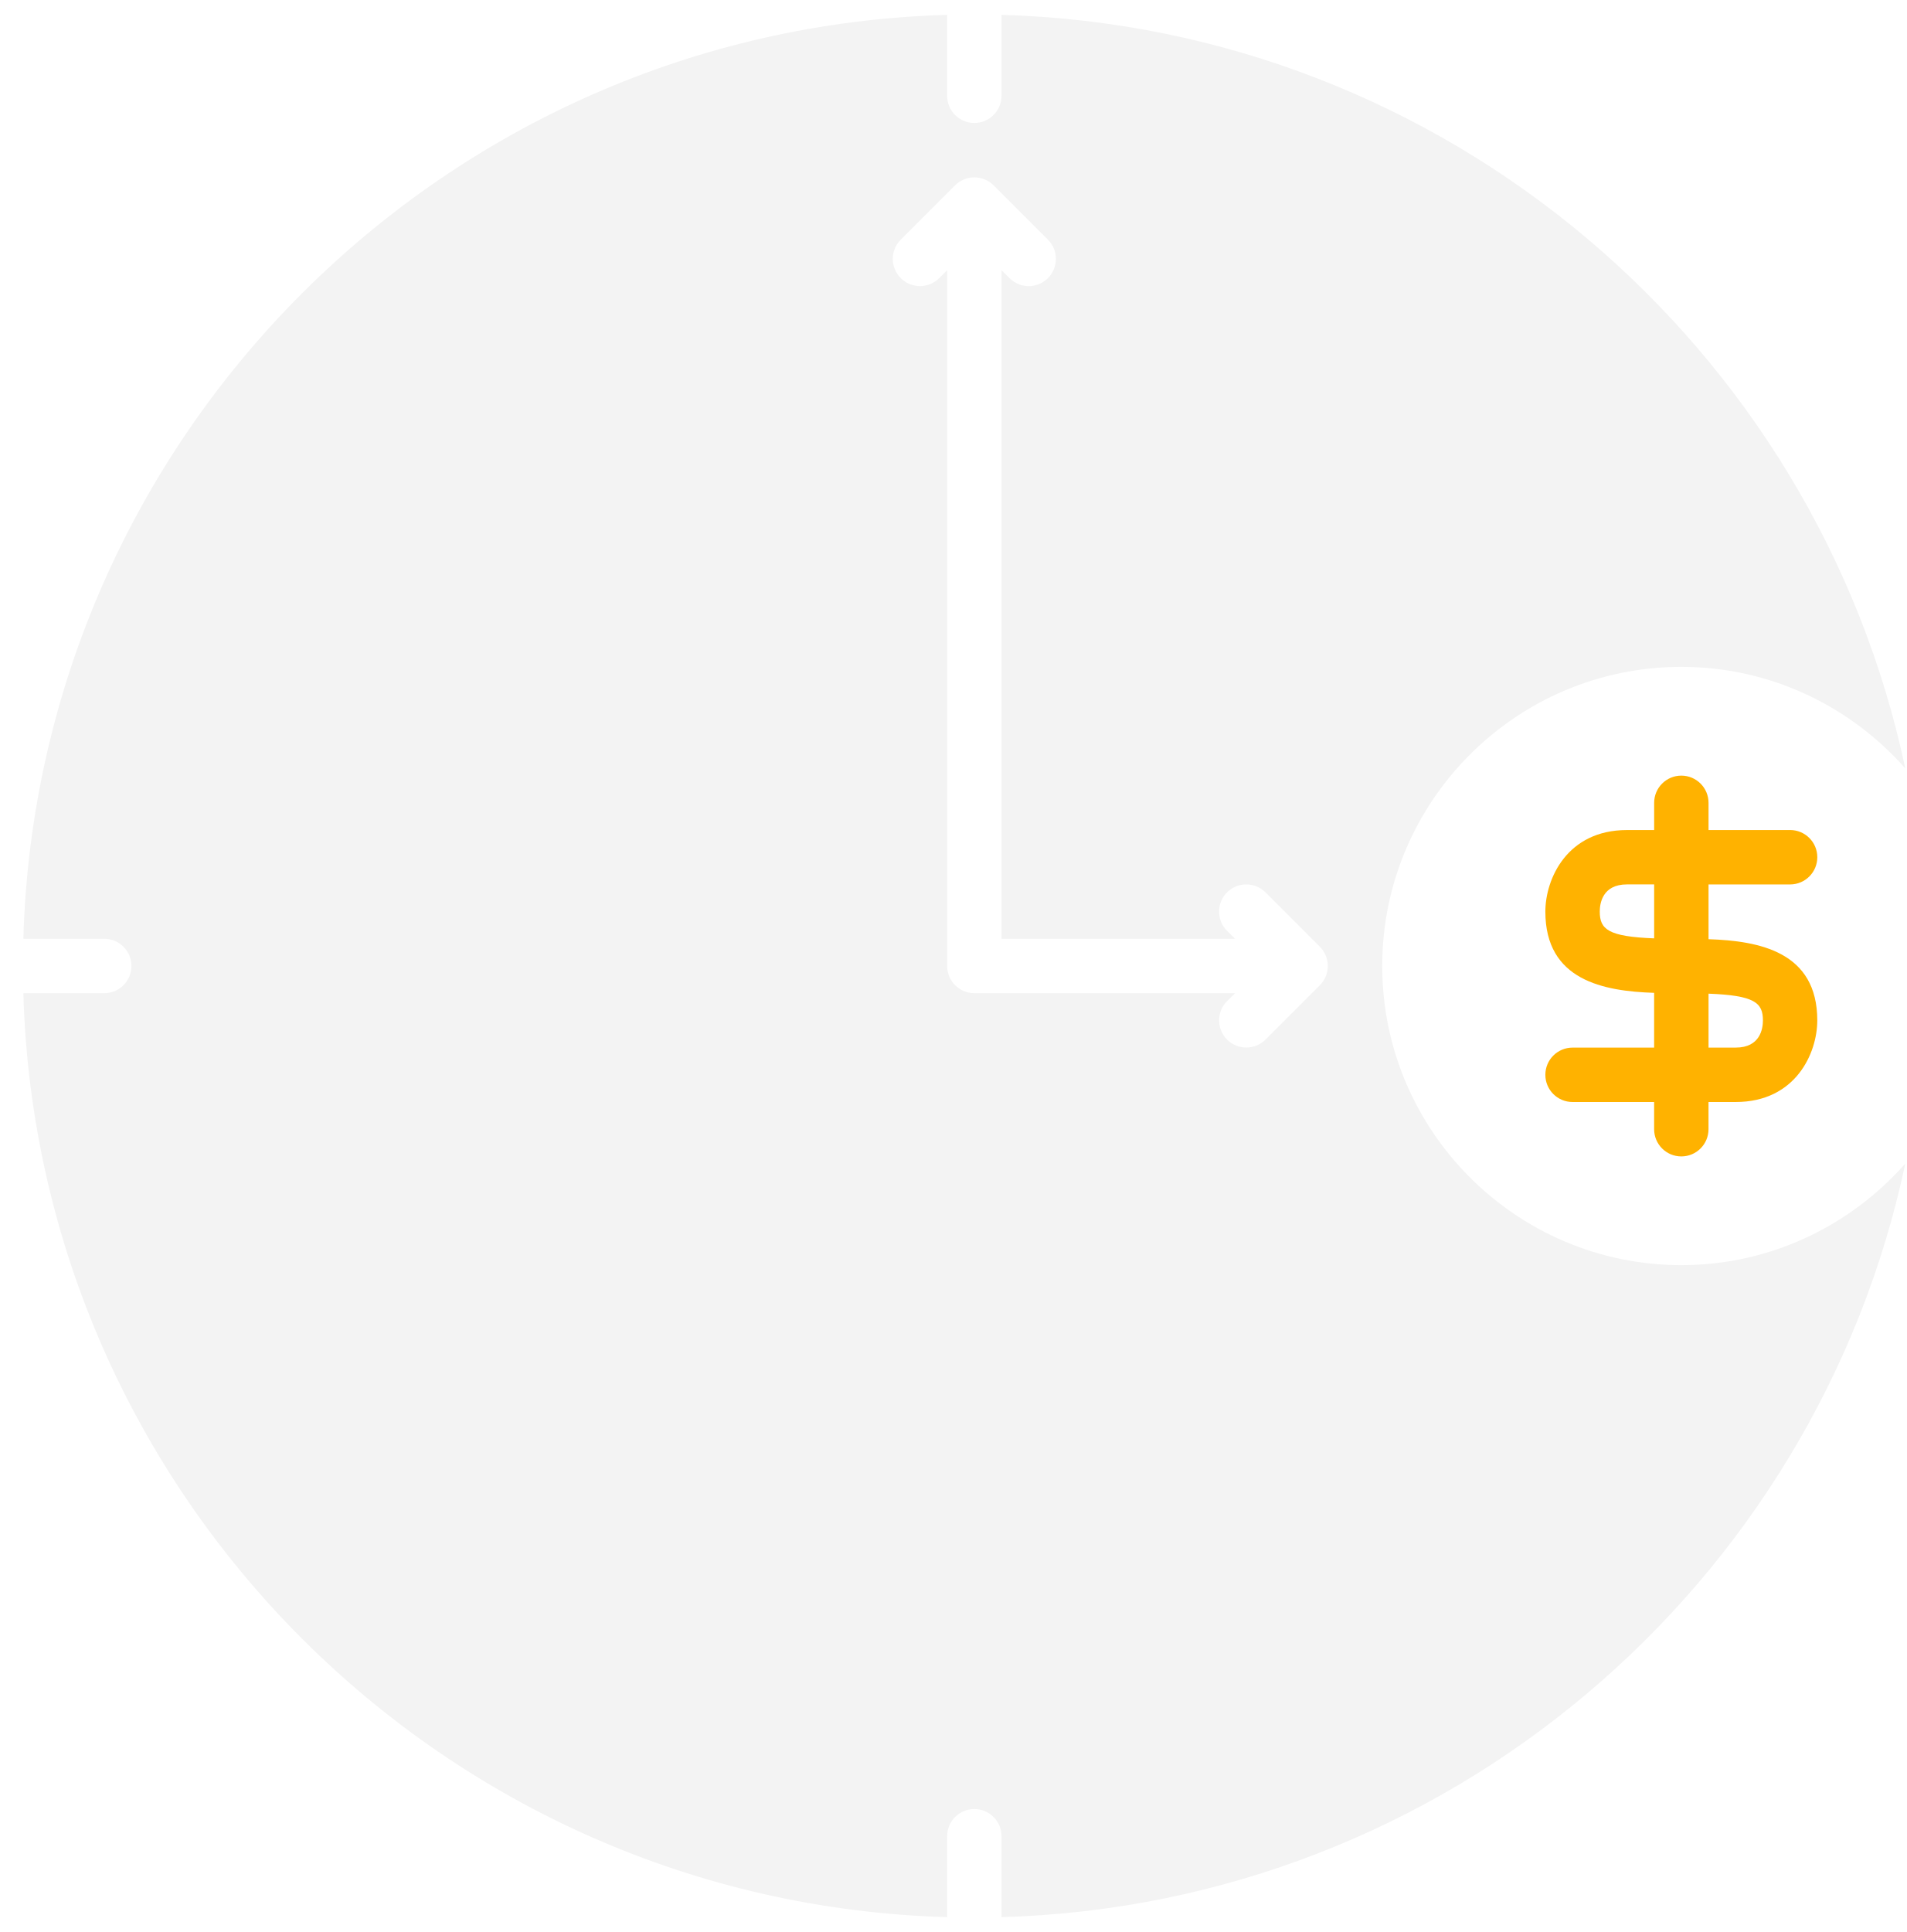
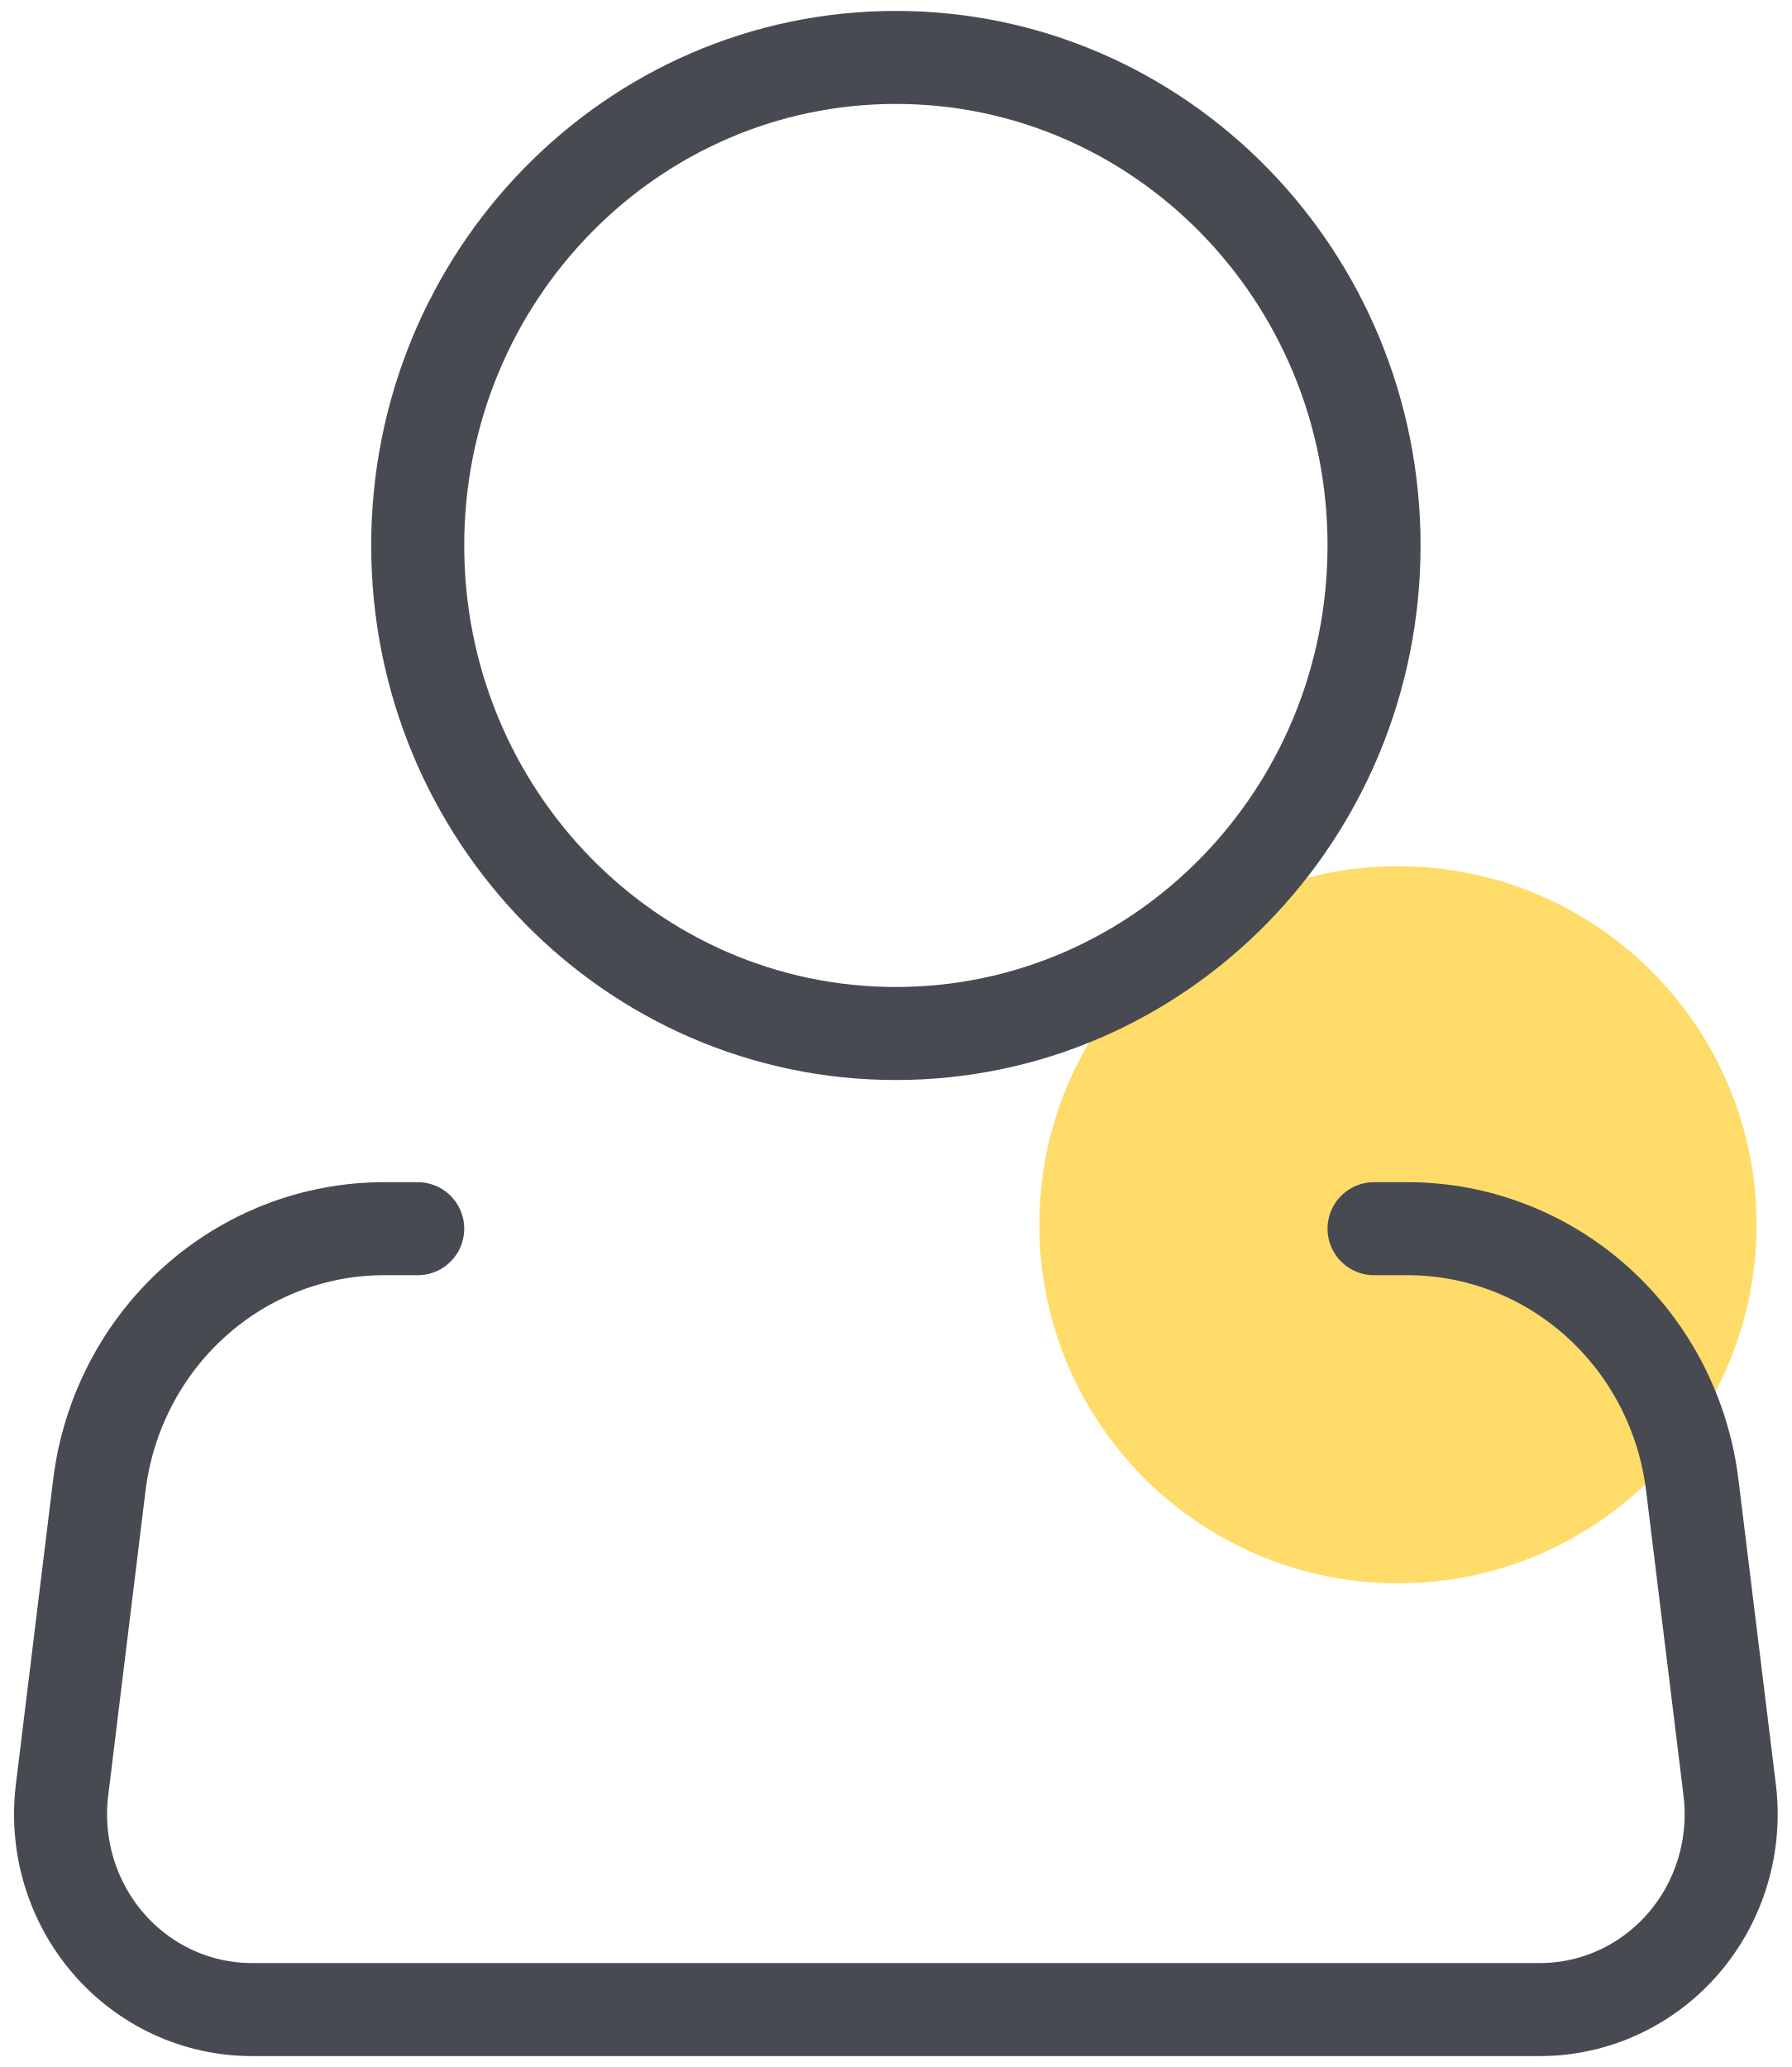
- <svg xmlns="http://www.w3.org/2000/svg" width="77" height="78" viewBox="0 0 77 78" fill="none">
-   <path d="M4.209 40.099H0.943C1.517 60.415 17.928 76.826 38.244 77.4V74.134C38.244 73.527 38.736 73.036 39.342 73.036C39.949 73.036 40.44 73.527 40.44 74.134L40.44 77.4C58.406 76.891 73.322 64.004 76.932 46.978C74.717 49.485 71.489 51.077 67.889 51.077C61.229 51.077 55.812 45.659 55.812 39C55.812 32.341 61.229 26.923 67.889 26.923C71.49 26.923 74.717 28.515 76.932 31.022C73.322 13.995 58.406 1.108 40.44 0.6V3.866C40.44 4.473 39.948 4.964 39.342 4.964C38.735 4.964 38.243 4.473 38.243 3.866L38.244 0.6C17.928 1.175 1.517 17.586 0.943 37.901H4.209C4.815 37.901 5.307 38.393 5.307 38.999C5.307 39.606 4.815 40.098 4.209 40.098V40.099ZM36.37 9.677L38.566 7.481C38.671 7.376 38.793 7.298 38.923 7.244C39.057 7.188 39.2 7.16 39.342 7.16C39.485 7.16 39.628 7.188 39.762 7.244C39.891 7.298 40.013 7.376 40.118 7.481L42.314 9.677C42.743 10.105 42.743 10.801 42.314 11.229C42.1 11.443 41.819 11.551 41.538 11.551C41.257 11.551 40.976 11.443 40.762 11.229L40.441 10.908V37.901H49.867L49.546 37.579C49.117 37.151 49.117 36.456 49.546 36.027C49.974 35.599 50.669 35.599 51.098 36.027L53.294 38.223C53.399 38.328 53.477 38.45 53.531 38.58C53.587 38.714 53.616 38.856 53.616 38.999C53.616 39.142 53.587 39.284 53.532 39.418C53.478 39.548 53.4 39.67 53.294 39.775L51.099 41.971C50.884 42.185 50.604 42.292 50.323 42.292C50.041 42.292 49.761 42.185 49.547 41.971C49.118 41.542 49.118 40.847 49.547 40.419L49.868 40.097H39.343C38.736 40.097 38.245 39.606 38.245 38.999V10.907L37.923 11.229C37.495 11.657 36.8 11.657 36.371 11.229C35.942 10.799 35.942 10.105 36.37 9.676L36.37 9.677Z" fill="#F3F3F3" />
-   <path d="M72.281 35.707C72.888 35.707 73.38 35.215 73.38 34.608C73.38 34.002 72.888 33.51 72.281 33.51L68.988 33.511V32.413C68.988 31.806 68.496 31.314 67.89 31.314C67.283 31.314 66.792 31.806 66.792 32.413V33.511H65.693C63.277 33.511 62.399 35.481 62.399 36.805C62.399 39.581 64.745 40.016 66.791 40.084V42.295H63.497C62.89 42.295 62.399 42.786 62.399 43.393C62.399 44 62.89 44.491 63.497 44.491H66.791V45.589C66.791 46.196 67.282 46.688 67.889 46.688C68.496 46.688 68.987 46.196 68.987 45.589V44.491H70.085C72.502 44.491 73.379 42.521 73.379 41.197C73.379 38.421 71.034 37.986 68.988 37.918V35.707L72.281 35.707ZM66.792 37.884C64.932 37.813 64.596 37.519 64.596 36.804C64.596 36.474 64.703 35.706 65.694 35.706H66.792L66.792 37.884ZM71.184 41.196C71.184 41.526 71.077 42.294 70.086 42.294H68.988V40.117C70.847 40.188 71.184 40.482 71.184 41.196L71.184 41.196Z" fill="#FFB200" />
+ <svg xmlns="http://www.w3.org/2000/svg" width="52" height="60" viewBox="0 0 52 60" fill="none">
+   <ellipse cx="40.572" cy="35.552" rx="10.408" ry="10.408" fill="#FFDC69" />
+   <path d="M26 30C33.664 30 39.878 23.658 39.878 15.834C39.878 8.01 33.664 1.667 26 1.667C18.336 1.667 12.123 8.01 12.123 15.834C12.123 23.658 18.336 30 26 30Z" stroke="#474A51" stroke-width="2.7" />
+   <path d="M39.878 35.666H40.855C42.884 35.667 44.843 36.423 46.364 37.795C47.885 39.166 48.863 41.057 49.114 43.112L50.2 51.963C50.297 52.761 50.228 53.57 49.995 54.338C49.763 55.106 49.374 55.814 48.853 56.417C48.332 57.019 47.691 57.502 46.973 57.832C46.256 58.162 45.478 58.333 44.69 58.333H7.31C6.523 58.333 5.744 58.162 5.027 57.832C4.309 57.502 3.669 57.019 3.148 56.417C2.627 55.814 2.237 55.106 2.005 54.338C1.772 53.57 1.703 52.761 1.8 51.963L2.883 43.112C3.135 41.056 4.114 39.164 5.636 37.793C7.158 36.422 9.118 35.665 11.148 35.666H12.123" stroke="#474A51" stroke-width="2.7" stroke-linecap="round" stroke-linejoin="round" />
</svg>
